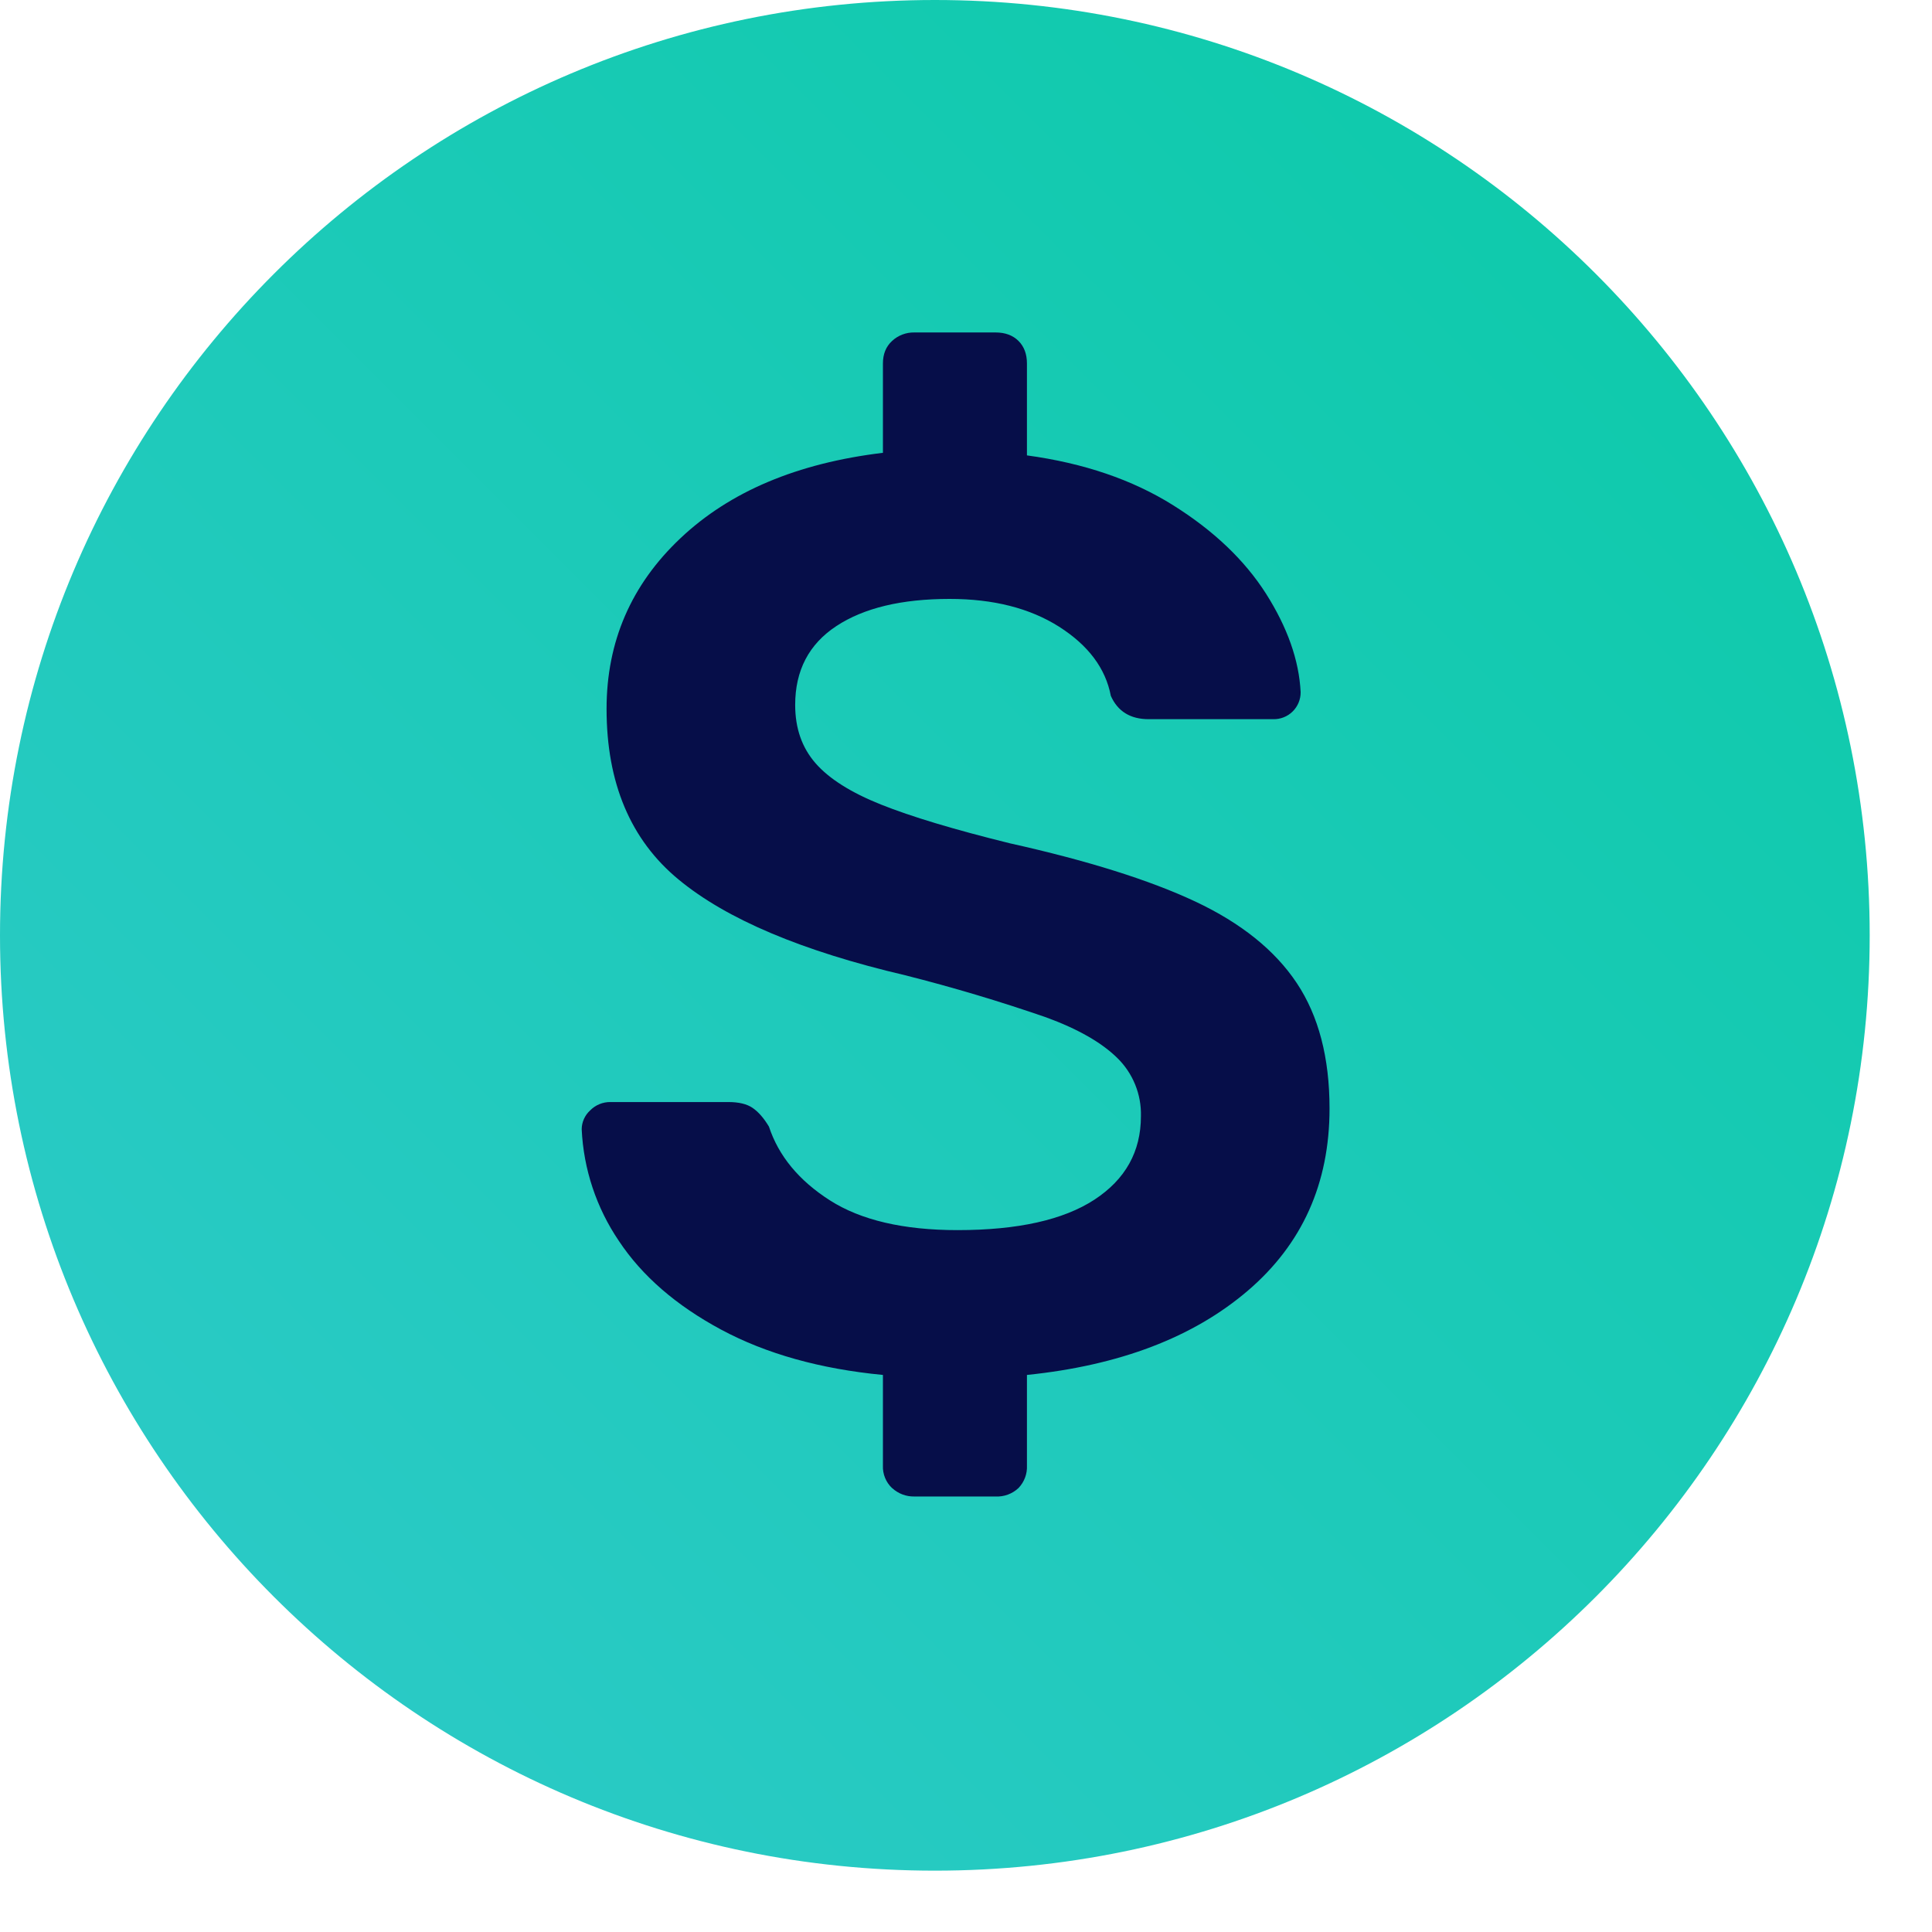
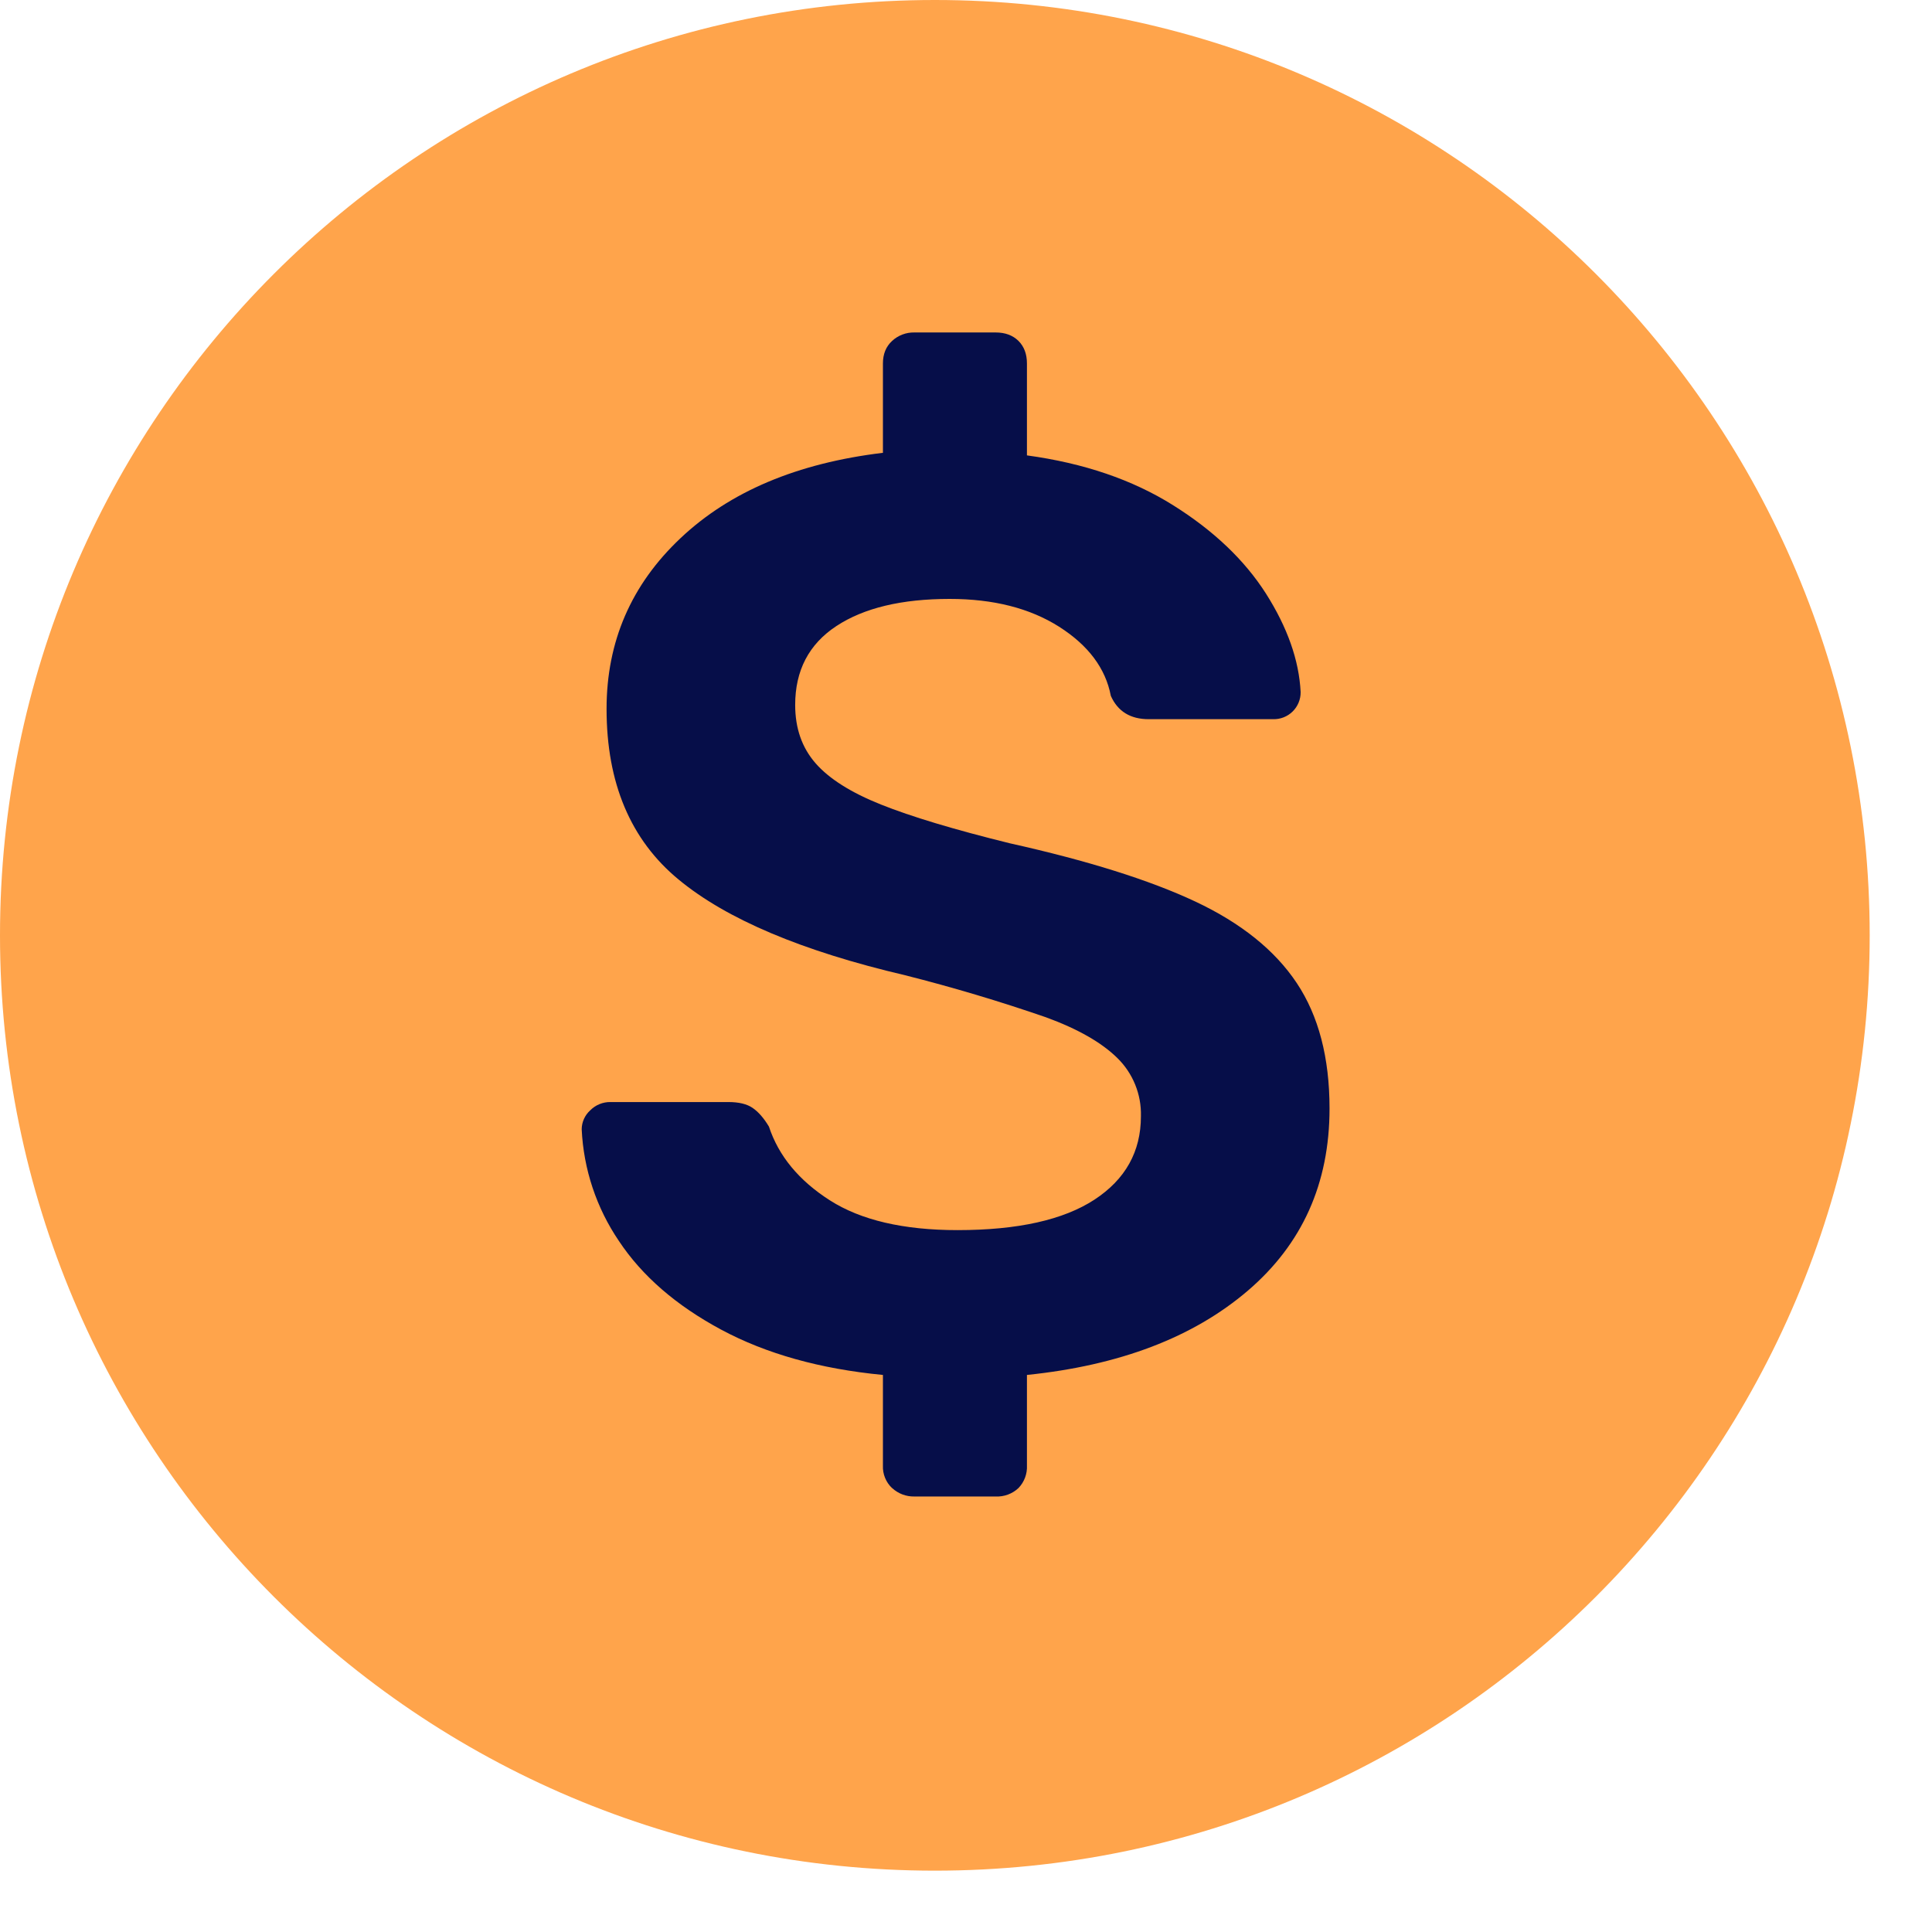
<svg xmlns="http://www.w3.org/2000/svg" width="24" height="24">
  <defs>
    <linearGradient x1="0%" y1="100%" y2="0%" id="a">
-       <stop stop-color="#2FCACA" offset="0%" />
-       <stop stop-color="#0ACAA7" offset="100%" />
+       <stop stop-color="#ffa44b" offset="0%" />
+       <stop stop-color="#ffa44b" offset="100%" />
    </linearGradient>
  </defs>
  <g fill="none" fill-rule="evenodd">
    <ellipse fill="url(#a)" cx="11.613" cy="11.619" rx="11.613" ry="11.619" />
    <path d="M11.082 18.486a.363.363 0 0 1-.114-.28V17.08c-.781-.075-1.451-.263-2.01-.563-.558-.3-.981-.666-1.269-1.1a2.693 2.693 0 0 1-.463-1.39.32.32 0 0 1 .105-.233.346.346 0 0 1 .253-.104h1.464c.13 0 .23.024.3.072.071.048.14.126.204.233.12.364.372.67.757.916s.914.37 1.586.37c.749 0 1.315-.127 1.7-.378.385-.252.578-.597.578-1.037a.976.976 0 0 0-.293-.723c-.195-.192-.49-.361-.887-.506a21.435 21.435 0 0 0-1.749-.522c-1.28-.3-2.218-.696-2.814-1.189-.597-.492-.895-1.2-.895-2.12 0-.836.306-1.543.919-2.121.613-.579 1.45-.932 2.514-1.06v-1.11c0-.117.038-.21.114-.28a.395.395 0 0 1 .276-.105h1.009c.12 0 .214.035.285.105.07.07.105.163.105.28v1.142c.705.096 1.31.302 1.814.618.505.316.89.683 1.156 1.1.265.418.41.825.43 1.222a.333.333 0 0 1-.342.337H14.27c-.227 0-.385-.096-.471-.29-.065-.342-.28-.628-.643-.859-.363-.23-.816-.345-1.359-.345-.596 0-1.065.112-1.407.337-.342.225-.512.552-.512.98 0 .29.084.53.252.723.168.193.44.365.813.514.375.15.909.311 1.603.482.965.215 1.733.456 2.302.723.57.268.99.606 1.261 1.013.271.407.407.926.407 1.558 0 .932-.34 1.687-1.017 2.265-.678.579-1.592.927-2.742 1.045v1.124a.377.377 0 0 1-.105.281.388.388 0 0 1-.285.105h-1.009a.395.395 0 0 1-.276-.105z" fill="#060E49" />
  </g>
</svg>
